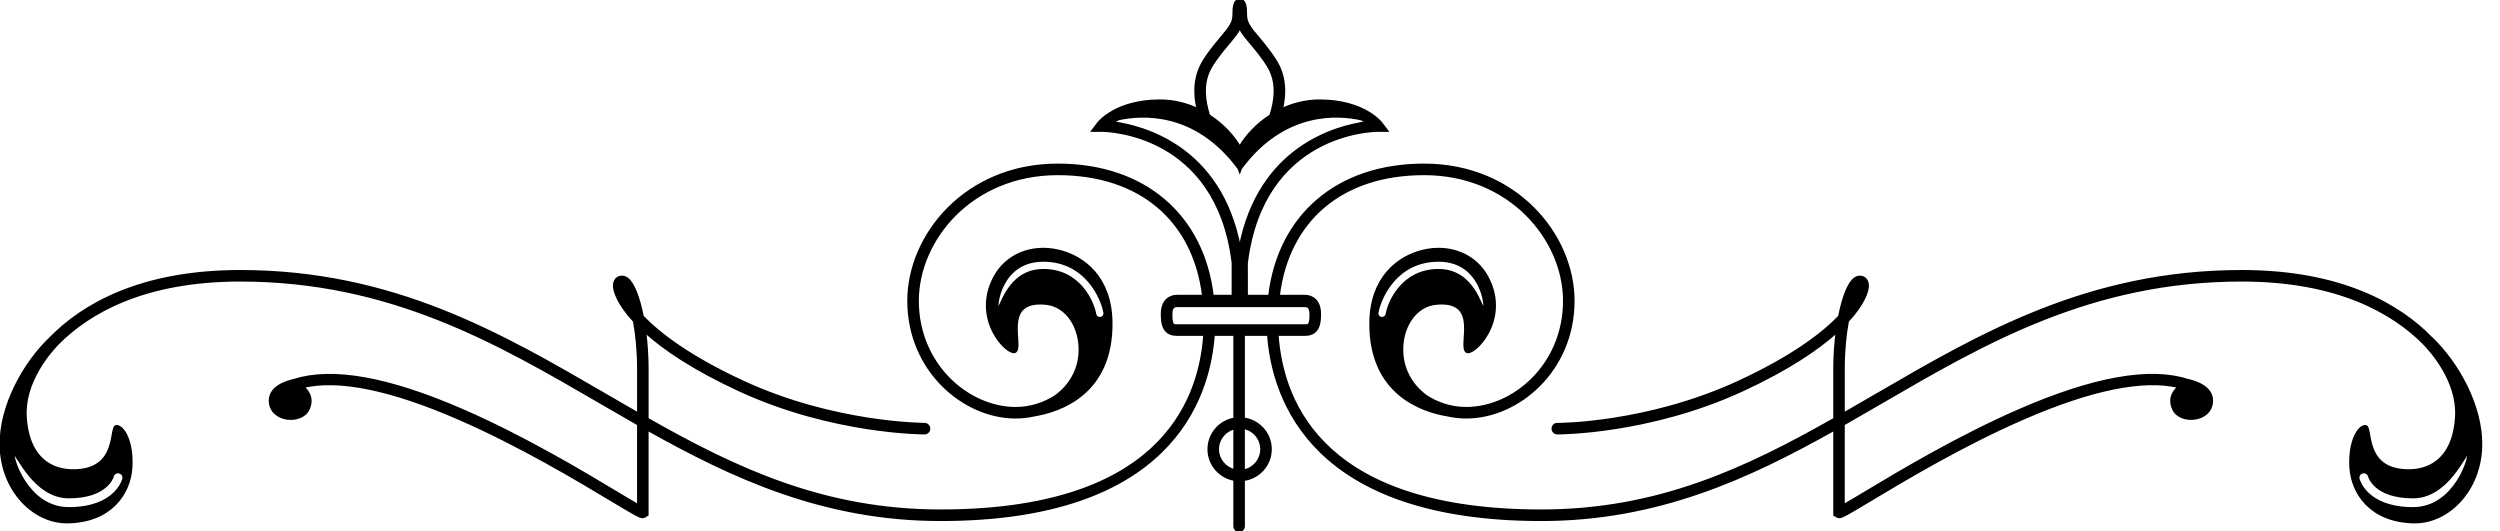
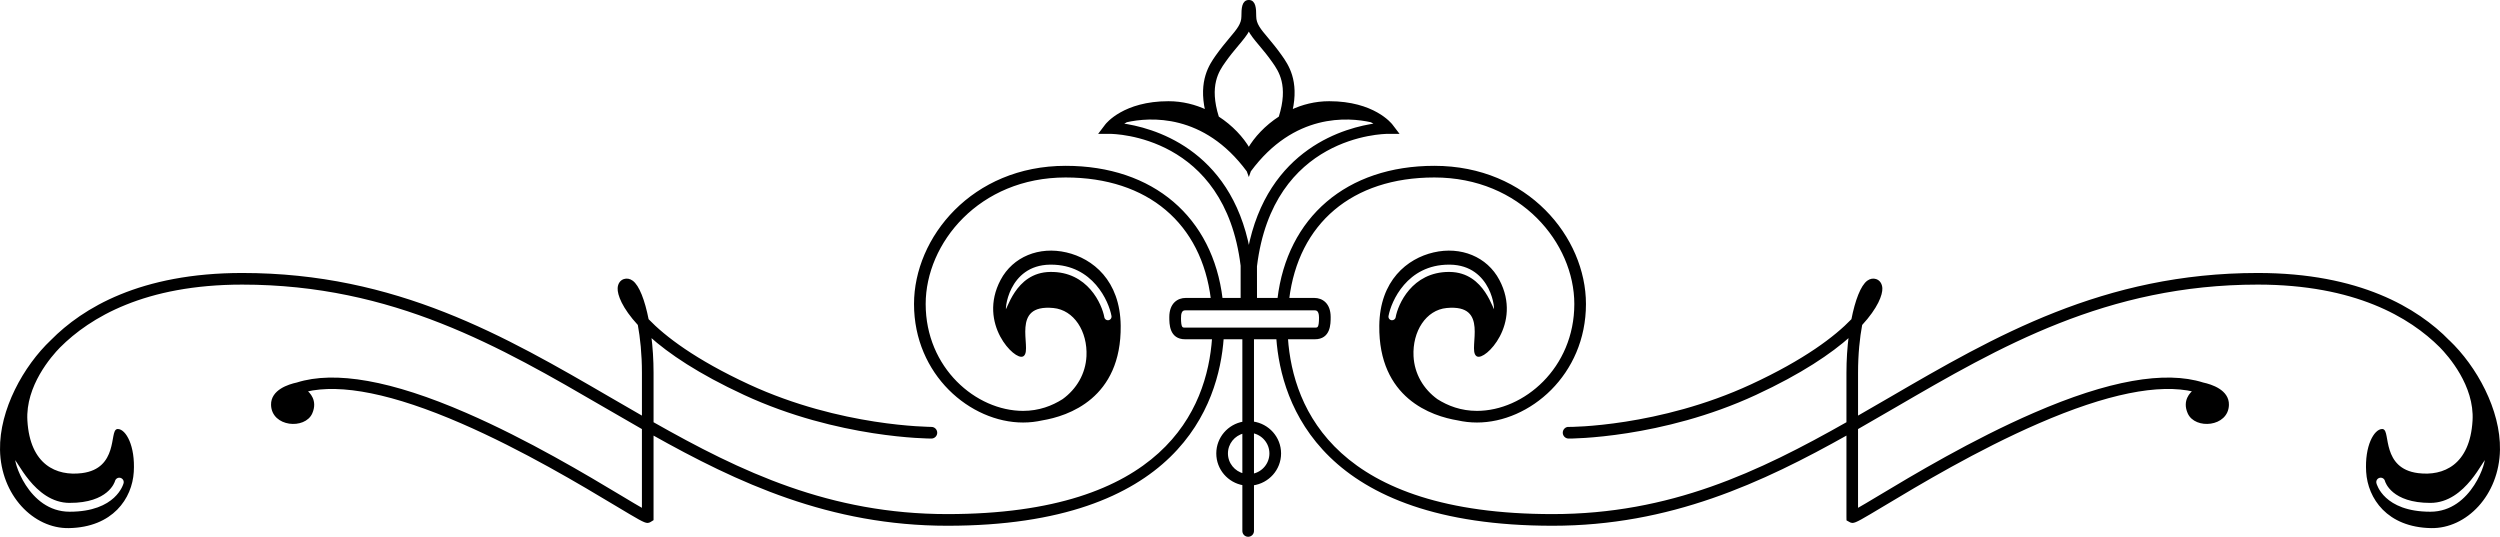
- <svg xmlns="http://www.w3.org/2000/svg" version="1.1" id="svg2" xml:space="preserve" width="609.147" height="129.36" viewBox="0 0 609.147 129.36">
+ <svg xmlns="http://www.w3.org/2000/svg" version="1.1" id="svg2" xml:space="preserve" width="604.936" height="129.889" viewBox="0 0 604.936 129.889">
  <defs id="defs6" />
-   <g id="g10" transform="matrix(1.333333,0,0,-1.333333,0,129.36)">
+   <g id="g10" transform="matrix(1.333333,0,0,-1.333333,0.1038381,129.6236)">
    <g id="g12" transform="translate(72,25.017)">
      <g id="g14" transform="translate(-71.878,-25.016)">
        <g id="g16">
          <g id="g18">
            <path d="m 444.158,35.326 c -5.706,5.804 -16.169,12.151 -34.615,12.151 -27.932,0 -47.657,-11.465 -66.722,-22.551 -2.01,-1.173 -4.018,-2.33 -6.02,-3.479 v 8.107 c 0,3.429 0.314,6.393 0.758,8.775 2.89,3.122 3.714,5.487 3.653,6.588 -0.042,0.724 -0.407,1.273 -0.996,1.466 -0.46,0.153 -0.959,0.066 -1.411,-0.259 -1.128,-0.814 -2.145,-3.445 -2.824,-6.934 -3.067,-3.191 -8.606,-7.41 -18.322,-11.911 -16.737,-7.75 -33.086,-7.766 -33.186,-7.737 -0.462,0.032 -0.861,-0.375 -0.861,-0.851 0,-0.473 0.378,-0.861 0.853,-0.866 0.201,-0.011 16.835,-0.013 33.921,7.898 8.25,3.822 13.662,7.489 17.136,10.611 -0.275,-2.132 -0.428,-4.443 -0.428,-6.781 V 20.472 C 319.036,11.377 302.927,3.719 281.565,3.719 c -39.212,0 -47.319,18.993 -48.23,32.127 h 5.088 c 2.668,0 2.668,2.586 2.668,3.825 0,2.414 -1.426,3.276 -2.755,3.276 h -4.773 c 1.693,13.821 11.496,22.261 26.548,22.261 15.81,0 25.597,-12.025 25.597,-23.164 0,-11.721 -9.24,-19.593 -17.87,-19.593 -2.937,0 -5.362,0.935 -7.291,2.163 -2.57,1.857 -4.25,4.67 -4.417,7.949 -0.227,4.586 2.311,8.582 6.184,8.955 8.181,0.785 4.068,-7.661 5.547,-8.77 1.202,-0.898 8.033,5.722 3.87,13.572 -2.182,4.139 -6.865,6.023 -11.721,4.892 -4.691,-1.088 -9.607,-4.985 -9.697,-13.11 -0.143,-13.042 9.407,-16.214 14.09,-16.985 1.065,-0.238 2.211,-0.38 3.434,-0.38 9.457,0 19.585,8.564 19.585,21.307 0,11.966 -10.437,24.879 -27.311,24.879 -15.855,0 -26.53,-9.285 -28.281,-23.975 h -4.108 l -0.005,5.949 c 2.916,23.904 23.077,24.223 23.936,24.226 l 1.733,0.003 -1.049,1.374 c -0.132,0.169 -3.26,4.15 -11.314,4.15 -2.523,0 -4.839,-0.605 -6.871,-1.556 1.242,5.487 -0.74,8.316 -1.868,9.917 -0.914,1.3 -1.749,2.296 -2.483,3.178 -1.39,1.646 -2.219,2.636 -2.219,4.047 0,1.471 -0.087,2.784 -1.144,2.784 -1.065,0 -1.147,-1.313 -1.147,-2.784 0,-1.411 -0.835,-2.401 -2.219,-4.047 -0.732,-0.882 -1.569,-1.878 -2.491,-3.178 -1.12,-1.601 -3.096,-4.43 -1.86,-9.917 -2.031,0.951 -4.343,1.556 -6.871,1.556 -8.054,0 -11.185,-3.981 -11.314,-4.15 l -1.041,-1.374 1.725,-0.003 c 0.859,-0.003 21.017,-0.322 23.93,-24.123 v -6.052 h -3.666 c -1.759,14.69 -12.447,23.975 -28.297,23.975 -16.869,0 -27.311,-12.912 -27.311,-24.879 0,-12.743 10.133,-21.307 19.595,-21.307 1.22,0 2.362,0.143 3.424,0.38 4.686,0.774 14.238,3.949 14.09,16.985 -0.09,8.126 -4.998,12.022 -9.692,13.11 -4.861,1.131 -9.539,-0.753 -11.729,-4.892 -4.153,-7.851 2.673,-14.471 3.881,-13.572 1.477,1.109 -2.642,9.555 5.539,8.77 3.878,-0.372 6.411,-4.369 6.189,-8.955 -0.166,-3.278 -1.849,-6.086 -4.417,-7.946 -1.931,-1.228 -4.351,-2.166 -7.285,-2.166 -8.638,0 -17.878,7.872 -17.878,19.593 0,11.14 9.785,23.164 25.594,23.164 15.047,0 24.865,-8.44 26.561,-22.261 h -4.776 c -1.337,0 -2.766,-0.861 -2.766,-3.276 0,-1.239 0,-3.825 2.665,-3.825 h 5.096 C 219.049,22.712 210.947,3.719 171.738,3.719 c -21.368,0 -37.479,7.658 -53.529,16.753 v 9.082 c 0,2.338 -0.151,4.649 -0.423,6.778 3.461,-3.12 8.868,-6.786 17.128,-10.609 17.083,-7.912 33.731,-7.891 33.918,-7.898 0.481,0.005 0.861,0.394 0.856,0.866 -0.005,0.47 -0.386,0.851 -0.856,0.851 -0.119,0.024 -16.452,-0.013 -33.194,7.737 -9.716,4.501 -15.247,8.72 -18.312,11.911 -0.687,3.49 -1.696,6.121 -2.834,6.934 -0.446,0.325 -0.948,0.412 -1.416,0.259 -0.579,-0.193 -0.951,-0.742 -0.985,-1.466 -0.063,-1.102 0.763,-3.466 3.651,-6.588 0.438,-2.383 0.755,-5.347 0.755,-8.775 v -8.107 c -2.005,1.149 -4.005,2.306 -6.018,3.479 C 91.409,36.012 71.692,47.477 43.757,47.477 25.351,47.477 14.898,41.156 9.187,35.363 4.223,30.674 -0.122,22.794 0.002,15.588 0.142,7.441 5.998,1.46 12.296,1.574 c 7.864,0.145 11.301,5.294 11.583,10.009 0.285,4.723 -1.429,7.579 -2.713,7.579 -1.292,0 0.375,-7.148 -6.48,-8.007 -4.681,-0.589 -9.634,1.527 -10.115,9.724 -0.367,6.398 4.448,11.853 5.975,13.411 5.494,5.51 15.519,11.475 33.21,11.475 27.473,0 46.986,-11.348 65.855,-22.327 2.285,-1.323 4.573,-2.657 6.884,-3.973 V 4.709 c -0.93,0.518 -2.391,1.395 -3.896,2.301 -6.369,3.82 -17.015,10.207 -28.284,15.102 -13.491,5.867 -23.743,7.671 -30.6,5.492 -1.5,-0.322 -4.586,-1.292 -4.525,-3.865 0.098,-3.815 5.883,-4.256 7.101,-1.456 0.962,2.208 -0.42,3.561 -1.02,4.026 6.435,1.545 15.95,-0.375 28.363,-5.769 11.158,-4.85 21.759,-11.206 28.083,-15.002 4.018,-2.409 5.061,-3.027 5.608,-3.027 0.164,0 0.288,0.061 0.433,0.143 l 0.449,0.277 v 15.572 C 133.786,9.758 150.444,2.002 171.738,2.002 c 41.735,0 49.065,21.835 49.942,33.844 h 3.783 V 20.509 c -2.684,-0.46 -4.731,-2.779 -4.731,-5.582 0,-2.808 2.047,-5.13 4.731,-5.584 V 0.855 c 0,-0.468 0.375,-0.856 0.851,-0.856 0.473,0 0.861,0.388 0.861,0.856 v 8.469 c 2.771,0.378 4.916,2.729 4.916,5.603 0,2.871 -2.145,5.22 -4.916,5.6 v 15.319 h 4.448 C 232.494,23.837 239.83,2.002 281.565,2.002 c 21.289,0 37.952,7.756 53.529,16.502 V 3.434 l 0.008,-0.536 0.441,-0.243 c 0.148,-0.082 0.267,-0.143 0.433,-0.143 0.542,0 1.588,0.618 5.608,3.027 6.329,3.796 16.917,10.152 28.085,15.002 12.41,5.392 21.923,7.315 28.35,5.769 -0.597,-0.462 -1.981,-1.817 -1.009,-4.026 1.223,-2.8 7.005,-2.359 7.098,1.456 0.063,2.562 -3.006,3.537 -4.517,3.862 -6.855,2.182 -17.11,0.378 -30.606,-5.489 -11.269,-4.895 -21.92,-11.282 -28.284,-15.102 -1.514,-0.906 -2.969,-1.783 -3.902,-2.301 v 14.756 c 2.311,1.316 4.607,2.65 6.881,3.973 18.879,10.979 38.393,22.327 65.86,22.327 17.656,0 27.681,-5.944 33.186,-11.446 1.49,-1.522 6.372,-7.003 5.994,-13.44 -0.478,-8.197 -5.431,-10.313 -10.101,-9.724 -6.868,0.859 -5.201,8.007 -6.485,8.007 -1.286,0 -3.009,-2.856 -2.723,-7.579 0.288,-4.715 3.722,-9.864 11.586,-10.009 6.305,-0.114 12.157,5.867 12.302,14.014 0.127,7.188 -4.2,15.039 -9.143,19.738 z m -191.722,3.574 c -0.048,0 -0.1,0.003 -0.156,0.011 -0.46,0.082 -0.774,0.528 -0.687,0.996 0.476,2.652 3.405,9.481 11.166,9.481 0.056,0 0.119,0 0.174,0 7.806,-0.103 8.575,-8.709 8.099,-8.768 -0.47,-0.058 -1.831,6.963 -8.12,7.045 -0.053,0.003 -0.103,0.003 -0.148,0.003 -6.591,0 -9.082,-5.809 -9.481,-8.065 -0.074,-0.415 -0.439,-0.703 -0.848,-0.703 z M 221.989,86.018 c 0.877,1.247 1.685,2.208 2.404,3.064 0.853,1.017 1.58,1.878 2.045,2.8 0.47,-0.922 1.186,-1.783 2.042,-2.8 0.719,-0.856 1.527,-1.817 2.399,-3.064 1.136,-1.611 3.009,-4.293 1.173,-10.088 -2.536,-1.635 -4.475,-3.764 -5.613,-5.73 -1.141,1.965 -3.08,4.094 -5.621,5.73 -1.831,5.796 0.037,8.477 1.173,10.088 z M 203.281,74.656 c 0.275,0.182 0.6,0.383 0.951,0.571 4.192,0.935 14.114,1.699 22.01,-9.011 l 0.196,-0.536 0.19,0.541 c 7.914,10.725 17.855,9.938 22.034,8.997 0.349,-0.188 0.674,-0.38 0.94,-0.563 -5.37,-0.716 -19.63,-4.377 -23.159,-22.844 -3.49,18.459 -17.775,22.129 -23.162,22.844 z M 190.387,47.664 c -6.29,-0.082 -7.645,-7.098 -8.126,-7.045 -0.47,0.058 0.293,8.665 8.104,8.768 0.058,0 0.119,0 0.177,0 7.764,0 10.696,-6.829 11.169,-9.481 0.079,-0.468 -0.23,-0.914 -0.7,-0.996 -0.053,-0.008 -0.098,-0.011 -0.15,-0.011 -0.41,0 -0.769,0.288 -0.84,0.703 -0.409,2.272 -2.932,8.178 -9.634,8.062 z M 12.441,6.149 c 6.902,0 7.996,3.674 8.044,3.833 0.14,0.523 0.682,0.848 1.215,0.708 0.534,-0.145 0.853,-0.676 0.724,-1.207 -0.058,-0.217 -1.434,-5.333 -9.983,-5.333 -7.79,0 -10.553,9.792 -10.03,9.959 0.526,0.166 3.709,-7.959 10.03,-7.959 z m 210.007,8.778 c 0,1.857 1.284,3.405 3.014,3.83 v -7.663 c -1.73,0.428 -3.014,1.981 -3.014,3.833 z m 7.925,0 c 0,-1.923 -1.376,-3.529 -3.199,-3.886 v 7.769 c 1.823,-0.357 3.199,-1.96 3.199,-3.883 z m -16.444,24.67 c 0,1.5 0.729,1.5 1.043,1.5 h 23.362 c 0.309,0 1.041,0 1.041,-1.5 0,-1.95 -0.309,-2.037 -0.954,-2.037 h -23.55 c -0.631,0 -0.943,0.087 -0.943,2.037 z M 440.861,4.149 c -8.556,0 -9.932,5.117 -9.98,5.333 -0.135,0.534 0.188,1.08 0.729,1.213 0.534,0.135 1.078,-0.19 1.207,-0.726 0.04,-0.145 1.139,-3.82 8.044,-3.82 6.34,0 9.502,8.128 10.025,7.962 0.531,-0.169 -2.235,-9.962 -10.025,-9.962 z" style="fill:#000000;fill-opacity:1;fill-rule:nonzero;stroke:#000000;stroke-width:0.399;stroke-linecap:butt;stroke-linejoin:miter;stroke-miterlimit:10;stroke-dasharray:none;stroke-opacity:1" id="path20" />
          </g>
        </g>
      </g>
    </g>
  </g>
</svg>
